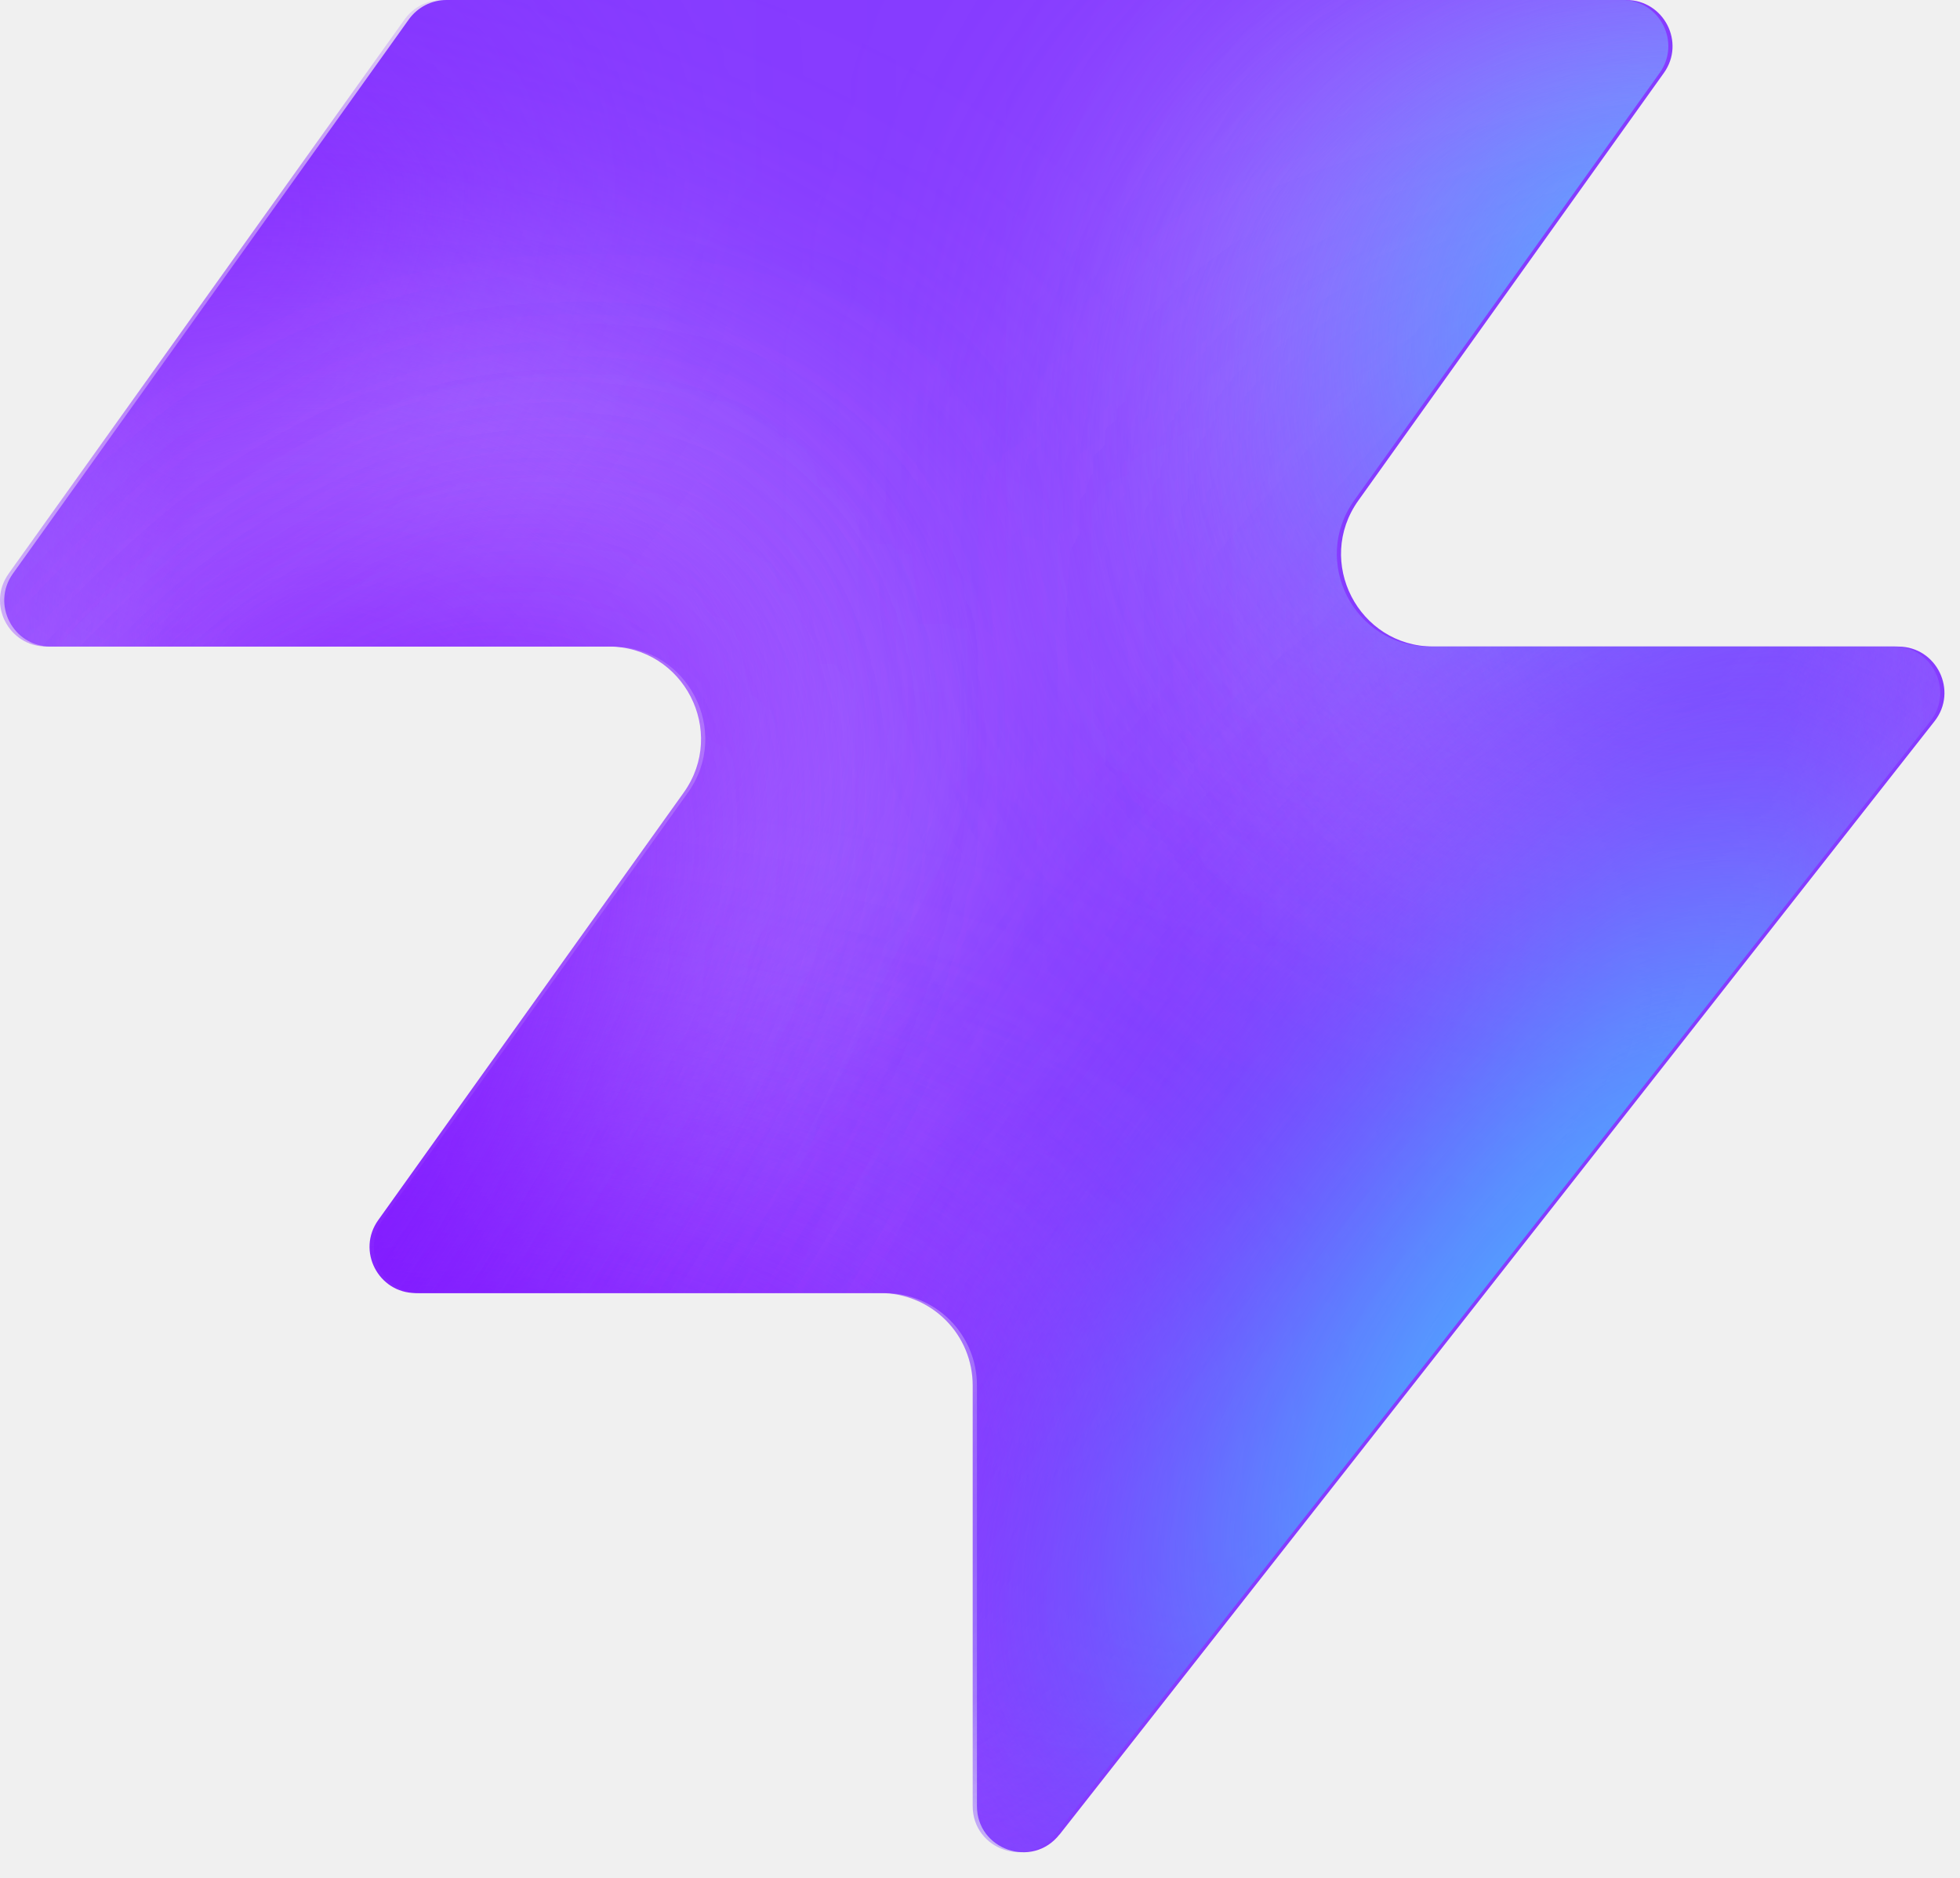
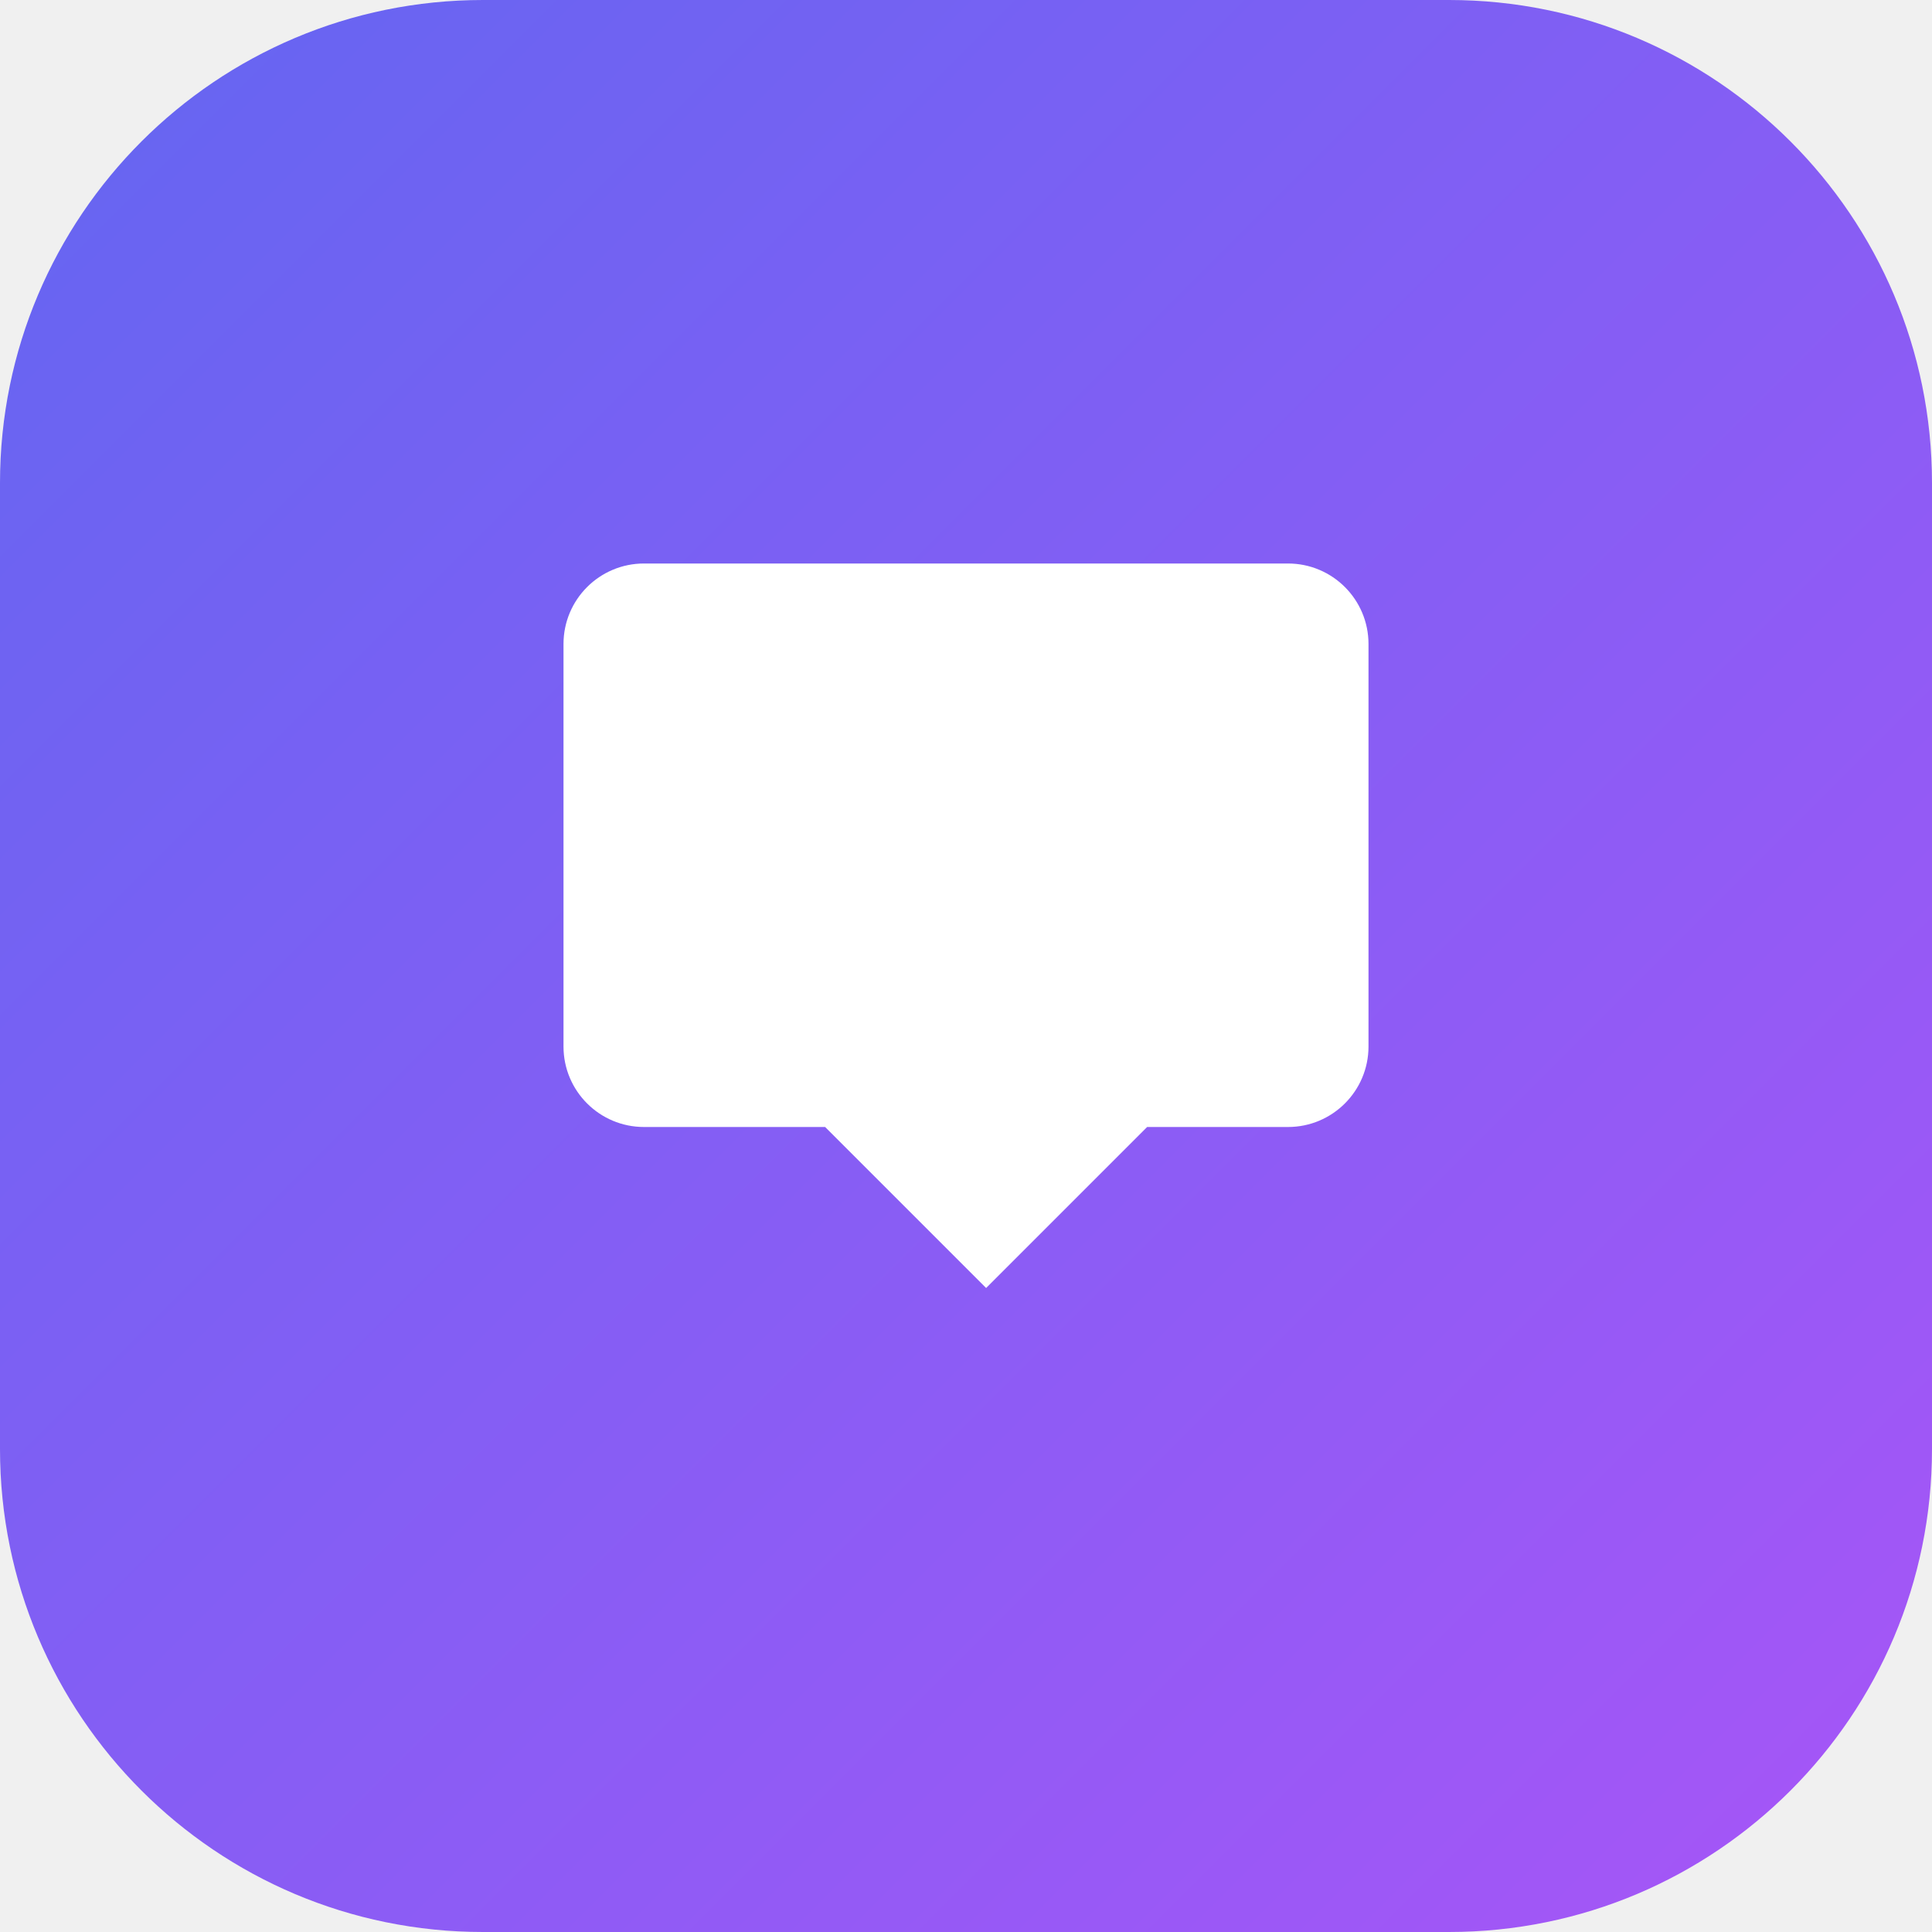
- <svg xmlns="http://www.w3.org/2000/svg" width="48" height="46" fill="none" viewBox="0 0 48 46">
-   <path fill="#863bff" d="M25.946 44.938c-.664.845-2.021.375-2.021-.698V33.937a2.26 2.26 0 0 0-2.262-2.262H10.287c-.92 0-1.456-1.04-.92-1.788l7.48-10.471c1.07-1.497 0-3.578-1.842-3.578H1.237c-.92 0-1.456-1.04-.92-1.788L10.013.474c.214-.297.556-.474.92-.474h28.894c.92 0 1.456 1.04.92 1.788l-7.48 10.471c-1.07 1.498 0 3.579 1.842 3.579h11.377c.943 0 1.473 1.088.89 1.83L25.947 44.94z" style="fill:#863bff;fill:color(display-p3 .525 .23 1);fill-opacity:1" />
-   <mask id="a" width="48" height="46" x="0" y="0" maskUnits="userSpaceOnUse" style="mask-type:alpha">
-     <path fill="#000" d="M25.842 44.938c-.664.844-2.021.375-2.021-.698V33.937a2.26 2.26 0 0 0-2.262-2.262H10.183c-.92 0-1.456-1.04-.92-1.788l7.48-10.471c1.07-1.498 0-3.579-1.842-3.579H1.133c-.92 0-1.456-1.04-.92-1.787L9.91.473c.214-.297.556-.474.92-.474h28.894c.92 0 1.456 1.04.92 1.788l-7.48 10.471c-1.07 1.498 0 3.578 1.842 3.578h11.377c.943 0 1.473 1.088.89 1.832L25.843 44.94z" style="fill:#000;fill-opacity:1" />
-   </mask>
-   <g mask="url(#a)">
-     <g filter="url(#b)">
-       <ellipse cx="5.508" cy="14.704" fill="#ede6ff" rx="5.508" ry="14.704" style="fill:#ede6ff;fill:color(display-p3 .927 .903 1);fill-opacity:1" transform="matrix(.00324 1 1 -.00324 -4.47 31.516)" />
-     </g>
-     <g filter="url(#c)">
-       <ellipse cx="10.399" cy="29.851" fill="#ede6ff" rx="10.399" ry="29.851" style="fill:#ede6ff;fill:color(display-p3 .927 .903 1);fill-opacity:1" transform="matrix(.00324 1 1 -.00324 -39.328 7.883)" />
-     </g>
-     <g filter="url(#d)">
-       <ellipse cx="5.508" cy="30.487" fill="#7e14ff" rx="5.508" ry="30.487" style="fill:#7e14ff;fill:color(display-p3 .492 .077 1);fill-opacity:1" transform="rotate(89.814 -25.913 -14.639)scale(1 -1)" />
-     </g>
-     <g filter="url(#e)">
-       <ellipse cx="5.508" cy="30.599" fill="#7e14ff" rx="5.508" ry="30.599" style="fill:#7e14ff;fill:color(display-p3 .492 .077 1);fill-opacity:1" transform="rotate(89.814 -32.644 -3.334)scale(1 -1)" />
-     </g>
-     <g filter="url(#f)">
-       <ellipse cx="5.508" cy="30.599" fill="#7e14ff" rx="5.508" ry="30.599" style="fill:#7e14ff;fill:color(display-p3 .492 .077 1);fill-opacity:1" transform="matrix(.00324 1 1 -.00324 -34.34 30.47)" />
-     </g>
-     <g filter="url(#g)">
-       <ellipse cx="14.072" cy="22.078" fill="#ede6ff" rx="14.072" ry="22.078" style="fill:#ede6ff;fill:color(display-p3 .927 .903 1);fill-opacity:1" transform="rotate(93.35 24.506 48.493)scale(-1 1)" />
-     </g>
-     <g filter="url(#h)">
-       <ellipse cx="3.47" cy="21.501" fill="#7e14ff" rx="3.47" ry="21.501" style="fill:#7e14ff;fill:color(display-p3 .492 .077 1);fill-opacity:1" transform="rotate(89.009 28.708 47.59)scale(-1 1)" />
-     </g>
-     <g filter="url(#i)">
-       <ellipse cx="3.47" cy="21.501" fill="#7e14ff" rx="3.47" ry="21.501" style="fill:#7e14ff;fill:color(display-p3 .492 .077 1);fill-opacity:1" transform="rotate(89.009 28.708 47.59)scale(-1 1)" />
-     </g>
-     <g filter="url(#j)">
-       <ellipse cx=".387" cy="8.972" fill="#7e14ff" rx="4.407" ry="29.108" style="fill:#7e14ff;fill:color(display-p3 .492 .077 1);fill-opacity:1" transform="rotate(39.51 .387 8.972)" />
-     </g>
-     <g filter="url(#k)">
-       <ellipse cx="47.523" cy="-6.092" fill="#7e14ff" rx="4.407" ry="29.108" style="fill:#7e14ff;fill:color(display-p3 .492 .077 1);fill-opacity:1" transform="rotate(37.892 47.523 -6.092)" />
-     </g>
-     <g filter="url(#l)">
-       <ellipse cx="41.412" cy="6.333" fill="#47bfff" rx="5.971" ry="9.665" style="fill:#47bfff;fill:color(display-p3 .28 .748 1);fill-opacity:1" transform="rotate(37.892 41.412 6.333)" />
-     </g>
-     <g filter="url(#m)">
-       <ellipse cx="-1.879" cy="38.332" fill="#7e14ff" rx="4.407" ry="29.108" style="fill:#7e14ff;fill:color(display-p3 .492 .077 1);fill-opacity:1" transform="rotate(37.892 -1.88 38.332)" />
-     </g>
-     <g filter="url(#n)">
-       <ellipse cx="-1.879" cy="38.332" fill="#7e14ff" rx="4.407" ry="29.108" style="fill:#7e14ff;fill:color(display-p3 .492 .077 1);fill-opacity:1" transform="rotate(37.892 -1.88 38.332)" />
-     </g>
-     <g filter="url(#o)">
-       <ellipse cx="35.651" cy="29.907" fill="#7e14ff" rx="4.407" ry="29.108" style="fill:#7e14ff;fill:color(display-p3 .492 .077 1);fill-opacity:1" transform="rotate(37.892 35.651 29.907)" />
-     </g>
-     <g filter="url(#p)">
-       <ellipse cx="38.418" cy="32.4" fill="#47bfff" rx="5.971" ry="15.297" style="fill:#47bfff;fill:color(display-p3 .28 .748 1);fill-opacity:1" transform="rotate(37.892 38.418 32.4)" />
-     </g>
-   </g>
+ <svg xmlns="http://www.w3.org/2000/svg" width="48" height="48" viewBox="0 0 48 48">
  <defs>
-     <filter id="b" width="60.045" height="41.654" x="-19.77" y="16.149" color-interpolation-filters="sRGB" filterUnits="userSpaceOnUse">
-       <feFlood flood-opacity="0" result="BackgroundImageFix" />
-       <feBlend in="SourceGraphic" in2="BackgroundImageFix" result="shape" />
-       <feGaussianBlur result="effect1_foregroundBlur_2002_17158" stdDeviation="7.659" />
-     </filter>
-     <filter id="c" width="90.34" height="51.437" x="-54.613" y="-7.533" color-interpolation-filters="sRGB" filterUnits="userSpaceOnUse">
-       <feFlood flood-opacity="0" result="BackgroundImageFix" />
-       <feBlend in="SourceGraphic" in2="BackgroundImageFix" result="shape" />
-       <feGaussianBlur result="effect1_foregroundBlur_2002_17158" stdDeviation="7.659" />
-     </filter>
-     <filter id="d" width="79.355" height="29.4" x="-49.64" y="2.03" color-interpolation-filters="sRGB" filterUnits="userSpaceOnUse">
-       <feFlood flood-opacity="0" result="BackgroundImageFix" />
-       <feBlend in="SourceGraphic" in2="BackgroundImageFix" result="shape" />
-       <feGaussianBlur result="effect1_foregroundBlur_2002_17158" stdDeviation="4.596" />
-     </filter>
-     <filter id="e" width="79.579" height="29.4" x="-45.045" y="20.029" color-interpolation-filters="sRGB" filterUnits="userSpaceOnUse">
-       <feFlood flood-opacity="0" result="BackgroundImageFix" />
-       <feBlend in="SourceGraphic" in2="BackgroundImageFix" result="shape" />
-       <feGaussianBlur result="effect1_foregroundBlur_2002_17158" stdDeviation="4.596" />
-     </filter>
-     <filter id="f" width="79.579" height="29.4" x="-43.513" y="21.178" color-interpolation-filters="sRGB" filterUnits="userSpaceOnUse">
-       <feFlood flood-opacity="0" result="BackgroundImageFix" />
-       <feBlend in="SourceGraphic" in2="BackgroundImageFix" result="shape" />
-       <feGaussianBlur result="effect1_foregroundBlur_2002_17158" stdDeviation="4.596" />
-     </filter>
-     <filter id="g" width="74.749" height="58.852" x="15.756" y="-17.901" color-interpolation-filters="sRGB" filterUnits="userSpaceOnUse">
-       <feFlood flood-opacity="0" result="BackgroundImageFix" />
-       <feBlend in="SourceGraphic" in2="BackgroundImageFix" result="shape" />
-       <feGaussianBlur result="effect1_foregroundBlur_2002_17158" stdDeviation="7.659" />
-     </filter>
-     <filter id="h" width="61.377" height="25.362" x="23.548" y="2.284" color-interpolation-filters="sRGB" filterUnits="userSpaceOnUse">
-       <feFlood flood-opacity="0" result="BackgroundImageFix" />
-       <feBlend in="SourceGraphic" in2="BackgroundImageFix" result="shape" />
-       <feGaussianBlur result="effect1_foregroundBlur_2002_17158" stdDeviation="4.596" />
-     </filter>
-     <filter id="i" width="61.377" height="25.362" x="23.548" y="2.284" color-interpolation-filters="sRGB" filterUnits="userSpaceOnUse">
-       <feFlood flood-opacity="0" result="BackgroundImageFix" />
-       <feBlend in="SourceGraphic" in2="BackgroundImageFix" result="shape" />
-       <feGaussianBlur result="effect1_foregroundBlur_2002_17158" stdDeviation="4.596" />
-     </filter>
-     <filter id="j" width="56.045" height="63.649" x="-27.636" y="-22.853" color-interpolation-filters="sRGB" filterUnits="userSpaceOnUse">
-       <feFlood flood-opacity="0" result="BackgroundImageFix" />
-       <feBlend in="SourceGraphic" in2="BackgroundImageFix" result="shape" />
-       <feGaussianBlur result="effect1_foregroundBlur_2002_17158" stdDeviation="4.596" />
-     </filter>
-     <filter id="k" width="54.814" height="64.646" x="20.116" y="-38.415" color-interpolation-filters="sRGB" filterUnits="userSpaceOnUse">
-       <feFlood flood-opacity="0" result="BackgroundImageFix" />
-       <feBlend in="SourceGraphic" in2="BackgroundImageFix" result="shape" />
-       <feGaussianBlur result="effect1_foregroundBlur_2002_17158" stdDeviation="4.596" />
-     </filter>
-     <filter id="l" width="33.541" height="35.313" x="24.641" y="-11.323" color-interpolation-filters="sRGB" filterUnits="userSpaceOnUse">
-       <feFlood flood-opacity="0" result="BackgroundImageFix" />
-       <feBlend in="SourceGraphic" in2="BackgroundImageFix" result="shape" />
-       <feGaussianBlur result="effect1_foregroundBlur_2002_17158" stdDeviation="4.596" />
-     </filter>
-     <filter id="m" width="54.814" height="64.646" x="-29.286" y="6.009" color-interpolation-filters="sRGB" filterUnits="userSpaceOnUse">
-       <feFlood flood-opacity="0" result="BackgroundImageFix" />
-       <feBlend in="SourceGraphic" in2="BackgroundImageFix" result="shape" />
-       <feGaussianBlur result="effect1_foregroundBlur_2002_17158" stdDeviation="4.596" />
-     </filter>
-     <filter id="n" width="54.814" height="64.646" x="-29.286" y="6.009" color-interpolation-filters="sRGB" filterUnits="userSpaceOnUse">
-       <feFlood flood-opacity="0" result="BackgroundImageFix" />
-       <feBlend in="SourceGraphic" in2="BackgroundImageFix" result="shape" />
-       <feGaussianBlur result="effect1_foregroundBlur_2002_17158" stdDeviation="4.596" />
-     </filter>
-     <filter id="o" width="54.814" height="64.646" x="8.244" y="-2.416" color-interpolation-filters="sRGB" filterUnits="userSpaceOnUse">
-       <feFlood flood-opacity="0" result="BackgroundImageFix" />
-       <feBlend in="SourceGraphic" in2="BackgroundImageFix" result="shape" />
-       <feGaussianBlur result="effect1_foregroundBlur_2002_17158" stdDeviation="4.596" />
-     </filter>
-     <filter id="p" width="39.409" height="43.623" x="18.713" y="10.588" color-interpolation-filters="sRGB" filterUnits="userSpaceOnUse">
-       <feFlood flood-opacity="0" result="BackgroundImageFix" />
-       <feBlend in="SourceGraphic" in2="BackgroundImageFix" result="shape" />
-       <feGaussianBlur result="effect1_foregroundBlur_2002_17158" stdDeviation="4.596" />
-     </filter>
+     <linearGradient id="bg" x1="0" y1="0" x2="1" y2="1">
+       <stop offset="0%" stop-color="#6366f1" />
+       <stop offset="100%" stop-color="#a855f7" />
+     </linearGradient>
  </defs>
+   <rect width="48" height="48" rx="12" fill="url(#bg)" />
+   <path fill="#fff" d="M14 16a2 2 0 0 1 2-2h16a2 2 0 0 1 2 2v10a2 2 0 0 1-2 2h-3.5l-4 4-4-4H16a2 2 0 0 1-2-2V16z" />
+   <circle cx="20" cy="21" r="1.5" fill="#fff" opacity="0.6" />
+   <circle cx="24" cy="21" r="1.5" fill="#fff" opacity="0.6" />
+   <circle cx="28" cy="21" r="1.5" fill="#fff" opacity="0.6" />
</svg>
